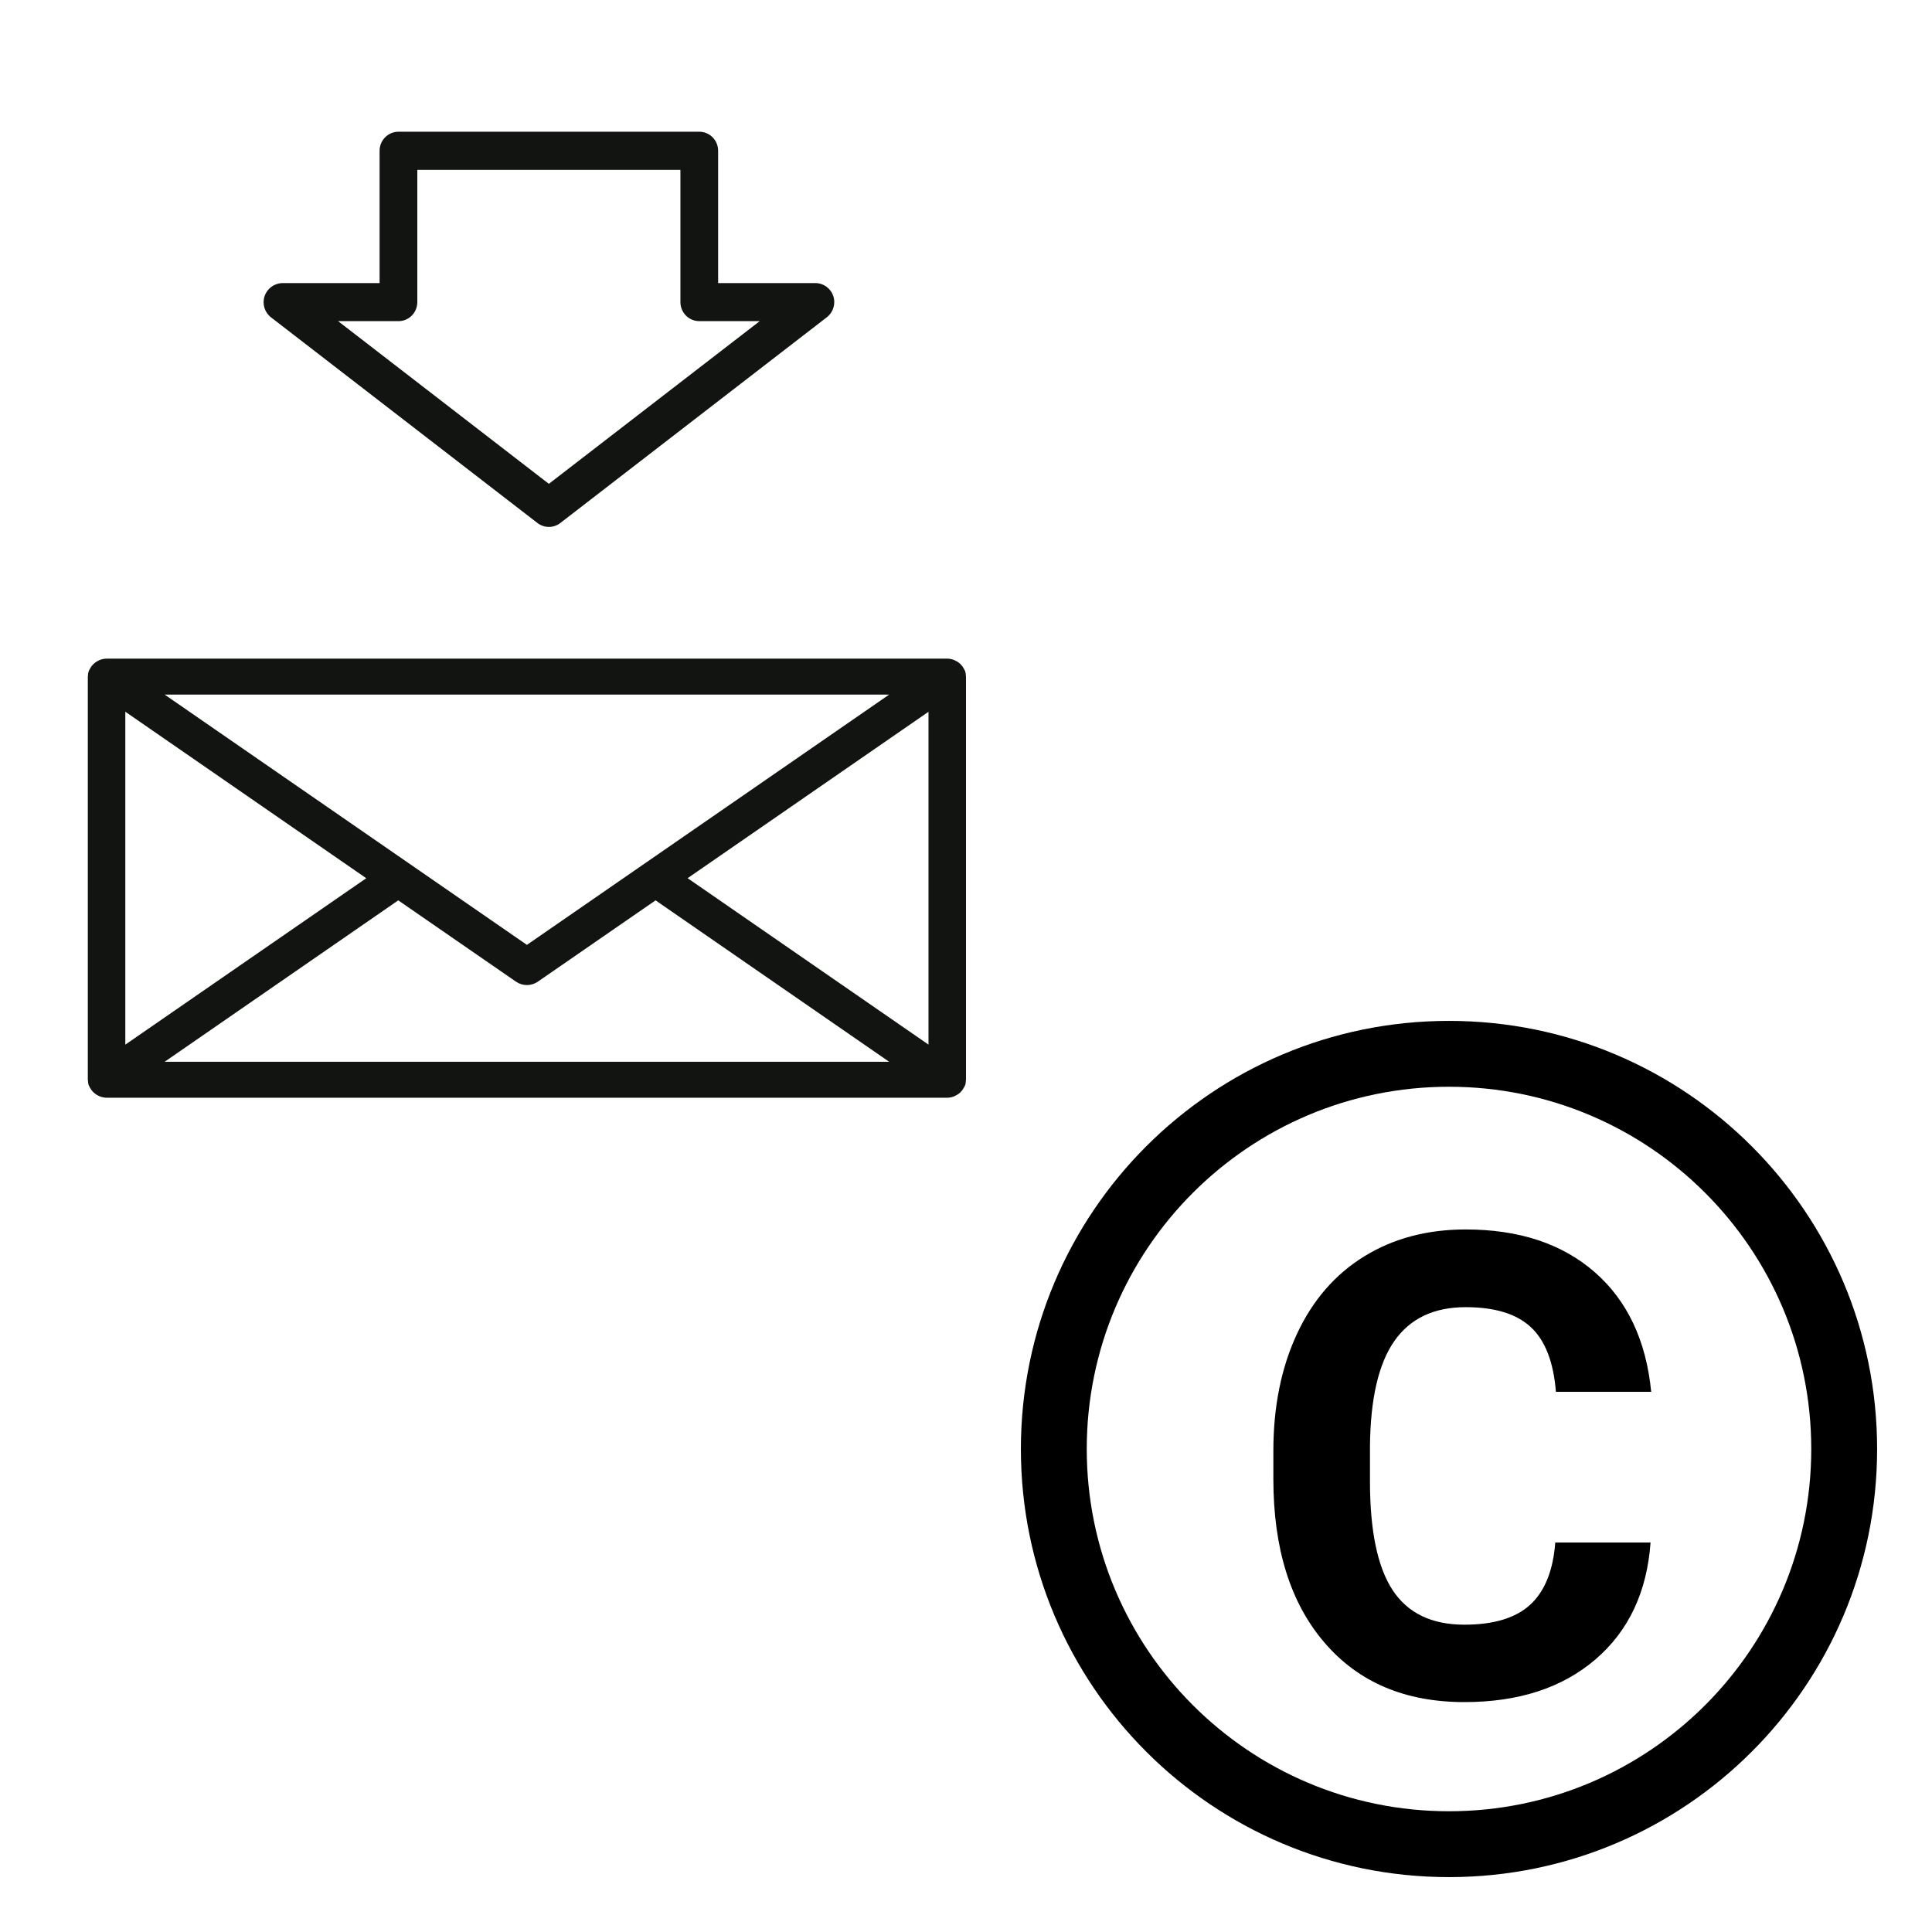
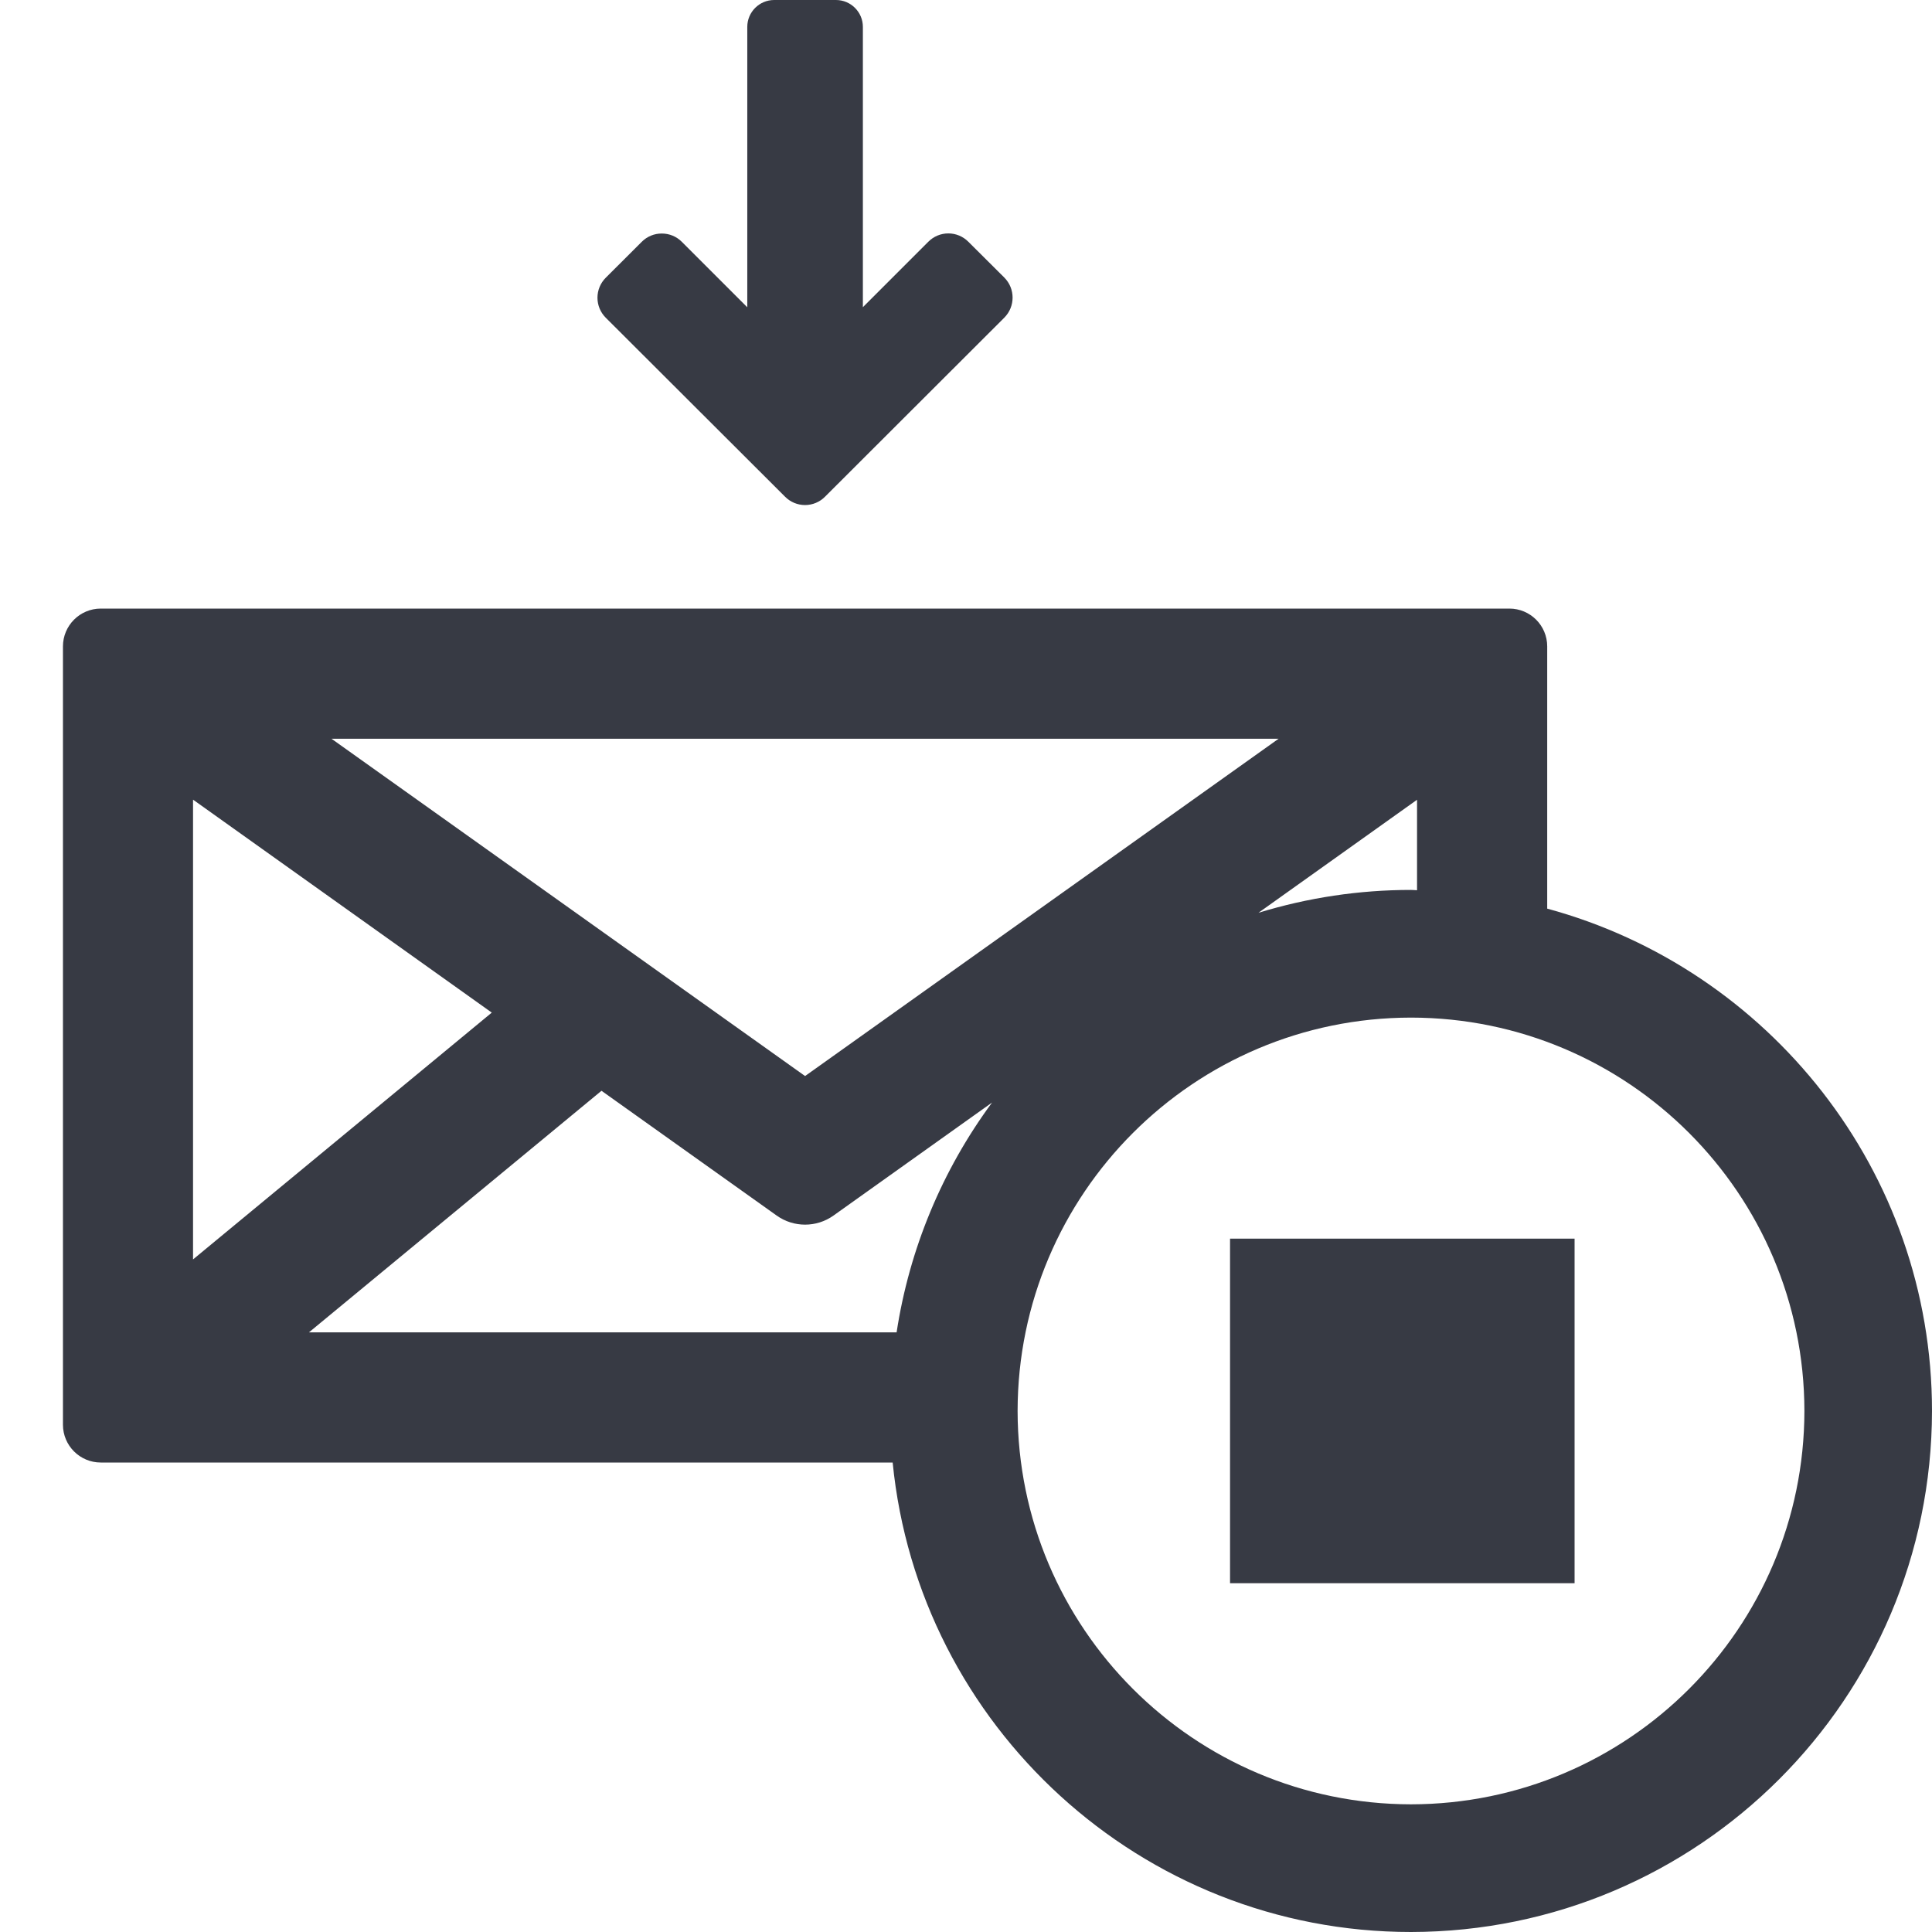
- <svg xmlns="http://www.w3.org/2000/svg" width="44" height="44" viewBox="0 0 44 44">
-   <g fill="none" fill-rule="evenodd">
-     <path fill="#111410" d="M3.75 24.181h16.5l-5.32-3.676-2.68 1.851a.439.439 0 0 1-.5 0l-2.68-1.851-5.32 3.676zm-.896-7.972v7.582l5.487-3.79-5.487-3.792zm17.396-.39H3.75l8.25 5.7 8.25-5.7zm.896 7.972V16.21L15.66 20l5.487 3.791zm.854.797v.003l-.002.007c0 .04-.005.08-.018.118-.003.007-.008.012-.01.018-.007.017-.016.03-.024.045a.387.387 0 0 1-.178.17c-.014.008-.028.016-.043.022a.436.436 0 0 1-.152.029H2.427a.436.436 0 0 1-.152-.03c-.015-.005-.028-.013-.043-.02a.414.414 0 0 1-.178-.17c-.008-.015-.017-.03-.024-.046-.002-.006-.007-.011-.01-.018a.4.4 0 0 1-.018-.117L2 24.591v-9.182l.002-.008c0-.04.006-.079.018-.117.003-.006.008-.012.01-.018.007-.016.016-.03.024-.046a.408.408 0 0 1 .178-.17c.015-.007.028-.015.043-.02a.437.437 0 0 1 .152-.03h19.146c.054 0 .104.012.152.03.015.005.029.013.043.02a.417.417 0 0 1 .122.092c.023.024.04.05.056.079.008.015.017.029.024.045.002.006.007.012.01.018a.384.384 0 0 1 .018.118l.002.007v9.179zm-6.504-20.72H9.504V6.88c0 .24-.192.434-.43.434H7.7l4.8 3.705 4.802-3.705h-1.376a.432.432 0 0 1-.43-.434V3.868zM9.075 3h6.85c.237 0 .43.194.43.434v3.013h2.216a.43.43 0 0 1 .406.295c.06.176 0 .37-.146.483l-6.07 4.686a.425.425 0 0 1-.521 0L6.169 7.225a.436.436 0 0 1 .26-.778h2.216V3.434c0-.24.193-.434.43-.434z" />
-     <path fill="#000" fill-rule="nonzero" d="M33 42.75c-5.385 0-9.75-4.365-9.75-9.75s4.365-9.75 9.75-9.75 9.75 4.365 9.75 9.75-4.365 9.75-9.75 9.75zm0-1.5a8.25 8.25 0 1 0 0-16.5 8.25 8.25 0 0 0 0 16.5z" />
-     <path fill="#000" d="M37.59 35.13c-.081 1.127-.5 2.015-1.255 2.662-.755.648-1.75.972-2.985.972-1.351 0-2.414-.452-3.188-1.357-.775-.904-1.162-2.145-1.162-3.723v-.64c0-1.008.179-1.895.536-2.662.357-.768.867-1.357 1.53-1.767.664-.41 1.435-.615 2.313-.615 1.216 0 2.195.324 2.938.971.743.648 1.173 1.557 1.288 2.727h-2.17c-.054-.676-.243-1.167-.569-1.471-.326-.305-.821-.457-1.487-.457-.724 0-1.266.258-1.625.773-.36.516-.544 1.316-.554 2.4v.791c0 1.132.173 1.96.518 2.483.345.522.889.784 1.632.784.67 0 1.171-.152 1.502-.457.33-.305.52-.776.568-1.414h2.17z" />
-   </g>
+ <svg xmlns="http://www.w3.org/2000/svg" width="24" height="24" viewBox="0 0 24 24">
+   <path fill="#373A44" fill-rule="evenodd" d="M9.752 6.17L7.525 3.947a.351.351 0 0 1 0-.497l.447-.446a.347.347 0 0 1 .249-.103c.094 0 .182.036.249.103l.813.813V.334c0-.184.15-.334.334-.334h.768c.184 0 .334.15.334.334v3.482l.813-.813a.35.35 0 0 1 .497 0l.447.445a.353.353 0 0 1 0 .498L10.249 6.17a.349.349 0 0 1-.497 0zm7.776 16.244a4.893 4.893 0 0 0 4.887-4.886 4.892 4.892 0 0 0-4.887-4.887 4.892 4.892 0 0 0-4.887 4.887 4.893 4.893 0 0 0 4.887 4.886zm-6.39-5.863a6.444 6.444 0 0 1 1.186-2.855l-1.97 1.404a.608.608 0 0 1-.706 0l-2.176-1.55-3.634 3.001h7.3zm-8.74-6.616v5.71l3.711-3.066L2.4 9.935zm15.205 0l-1.97 1.404a6.459 6.459 0 0 1 1.895-.284c.025 0 .05.003.075.004V9.935zm-1.72-.758H4.118l5.883 4.19 5.882-4.19zm3.336 2.11c2.75.746 4.781 3.258 4.781 6.241A6.48 6.48 0 0 1 17.528 24c-3.353 0-6.117-2.563-6.439-5.832H1.252a.47.47 0 0 1-.47-.469V8.03c0-.259.21-.47.47-.47H18.75a.47.47 0 0 1 .47.47v3.258zm-3.939 8.38v-4.28h4.28v4.28h-4.28z" />
</svg>
